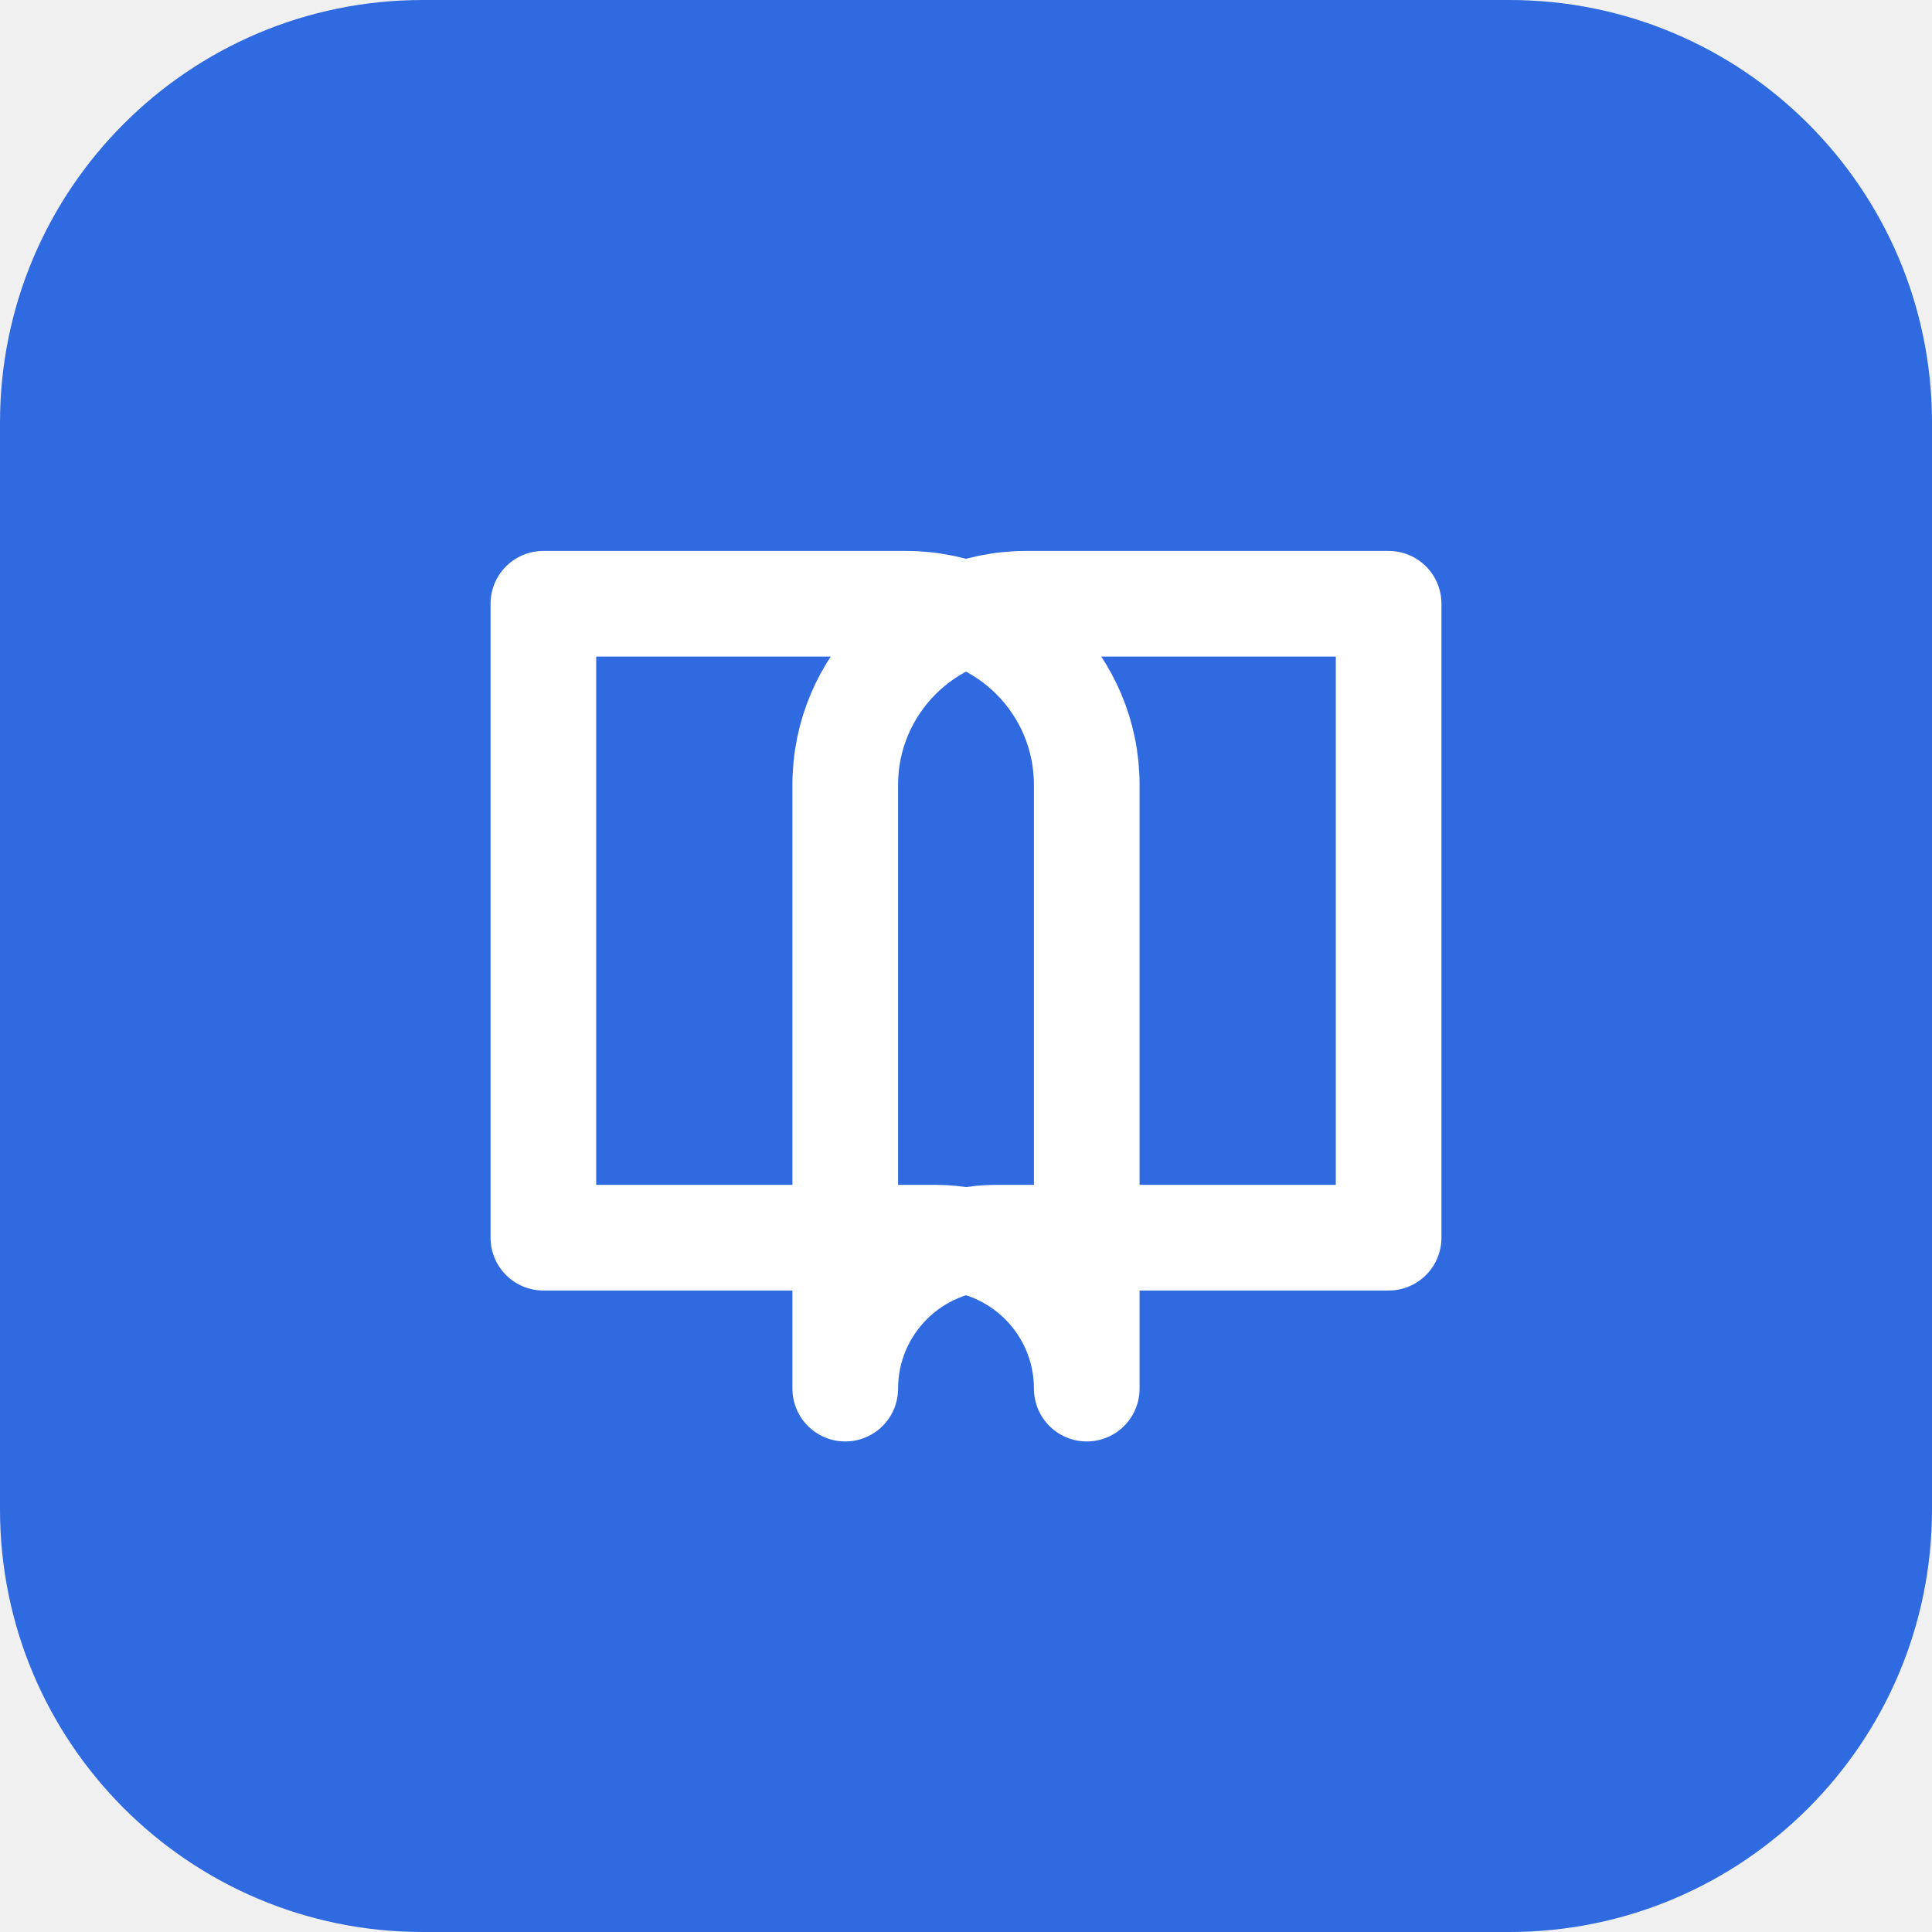
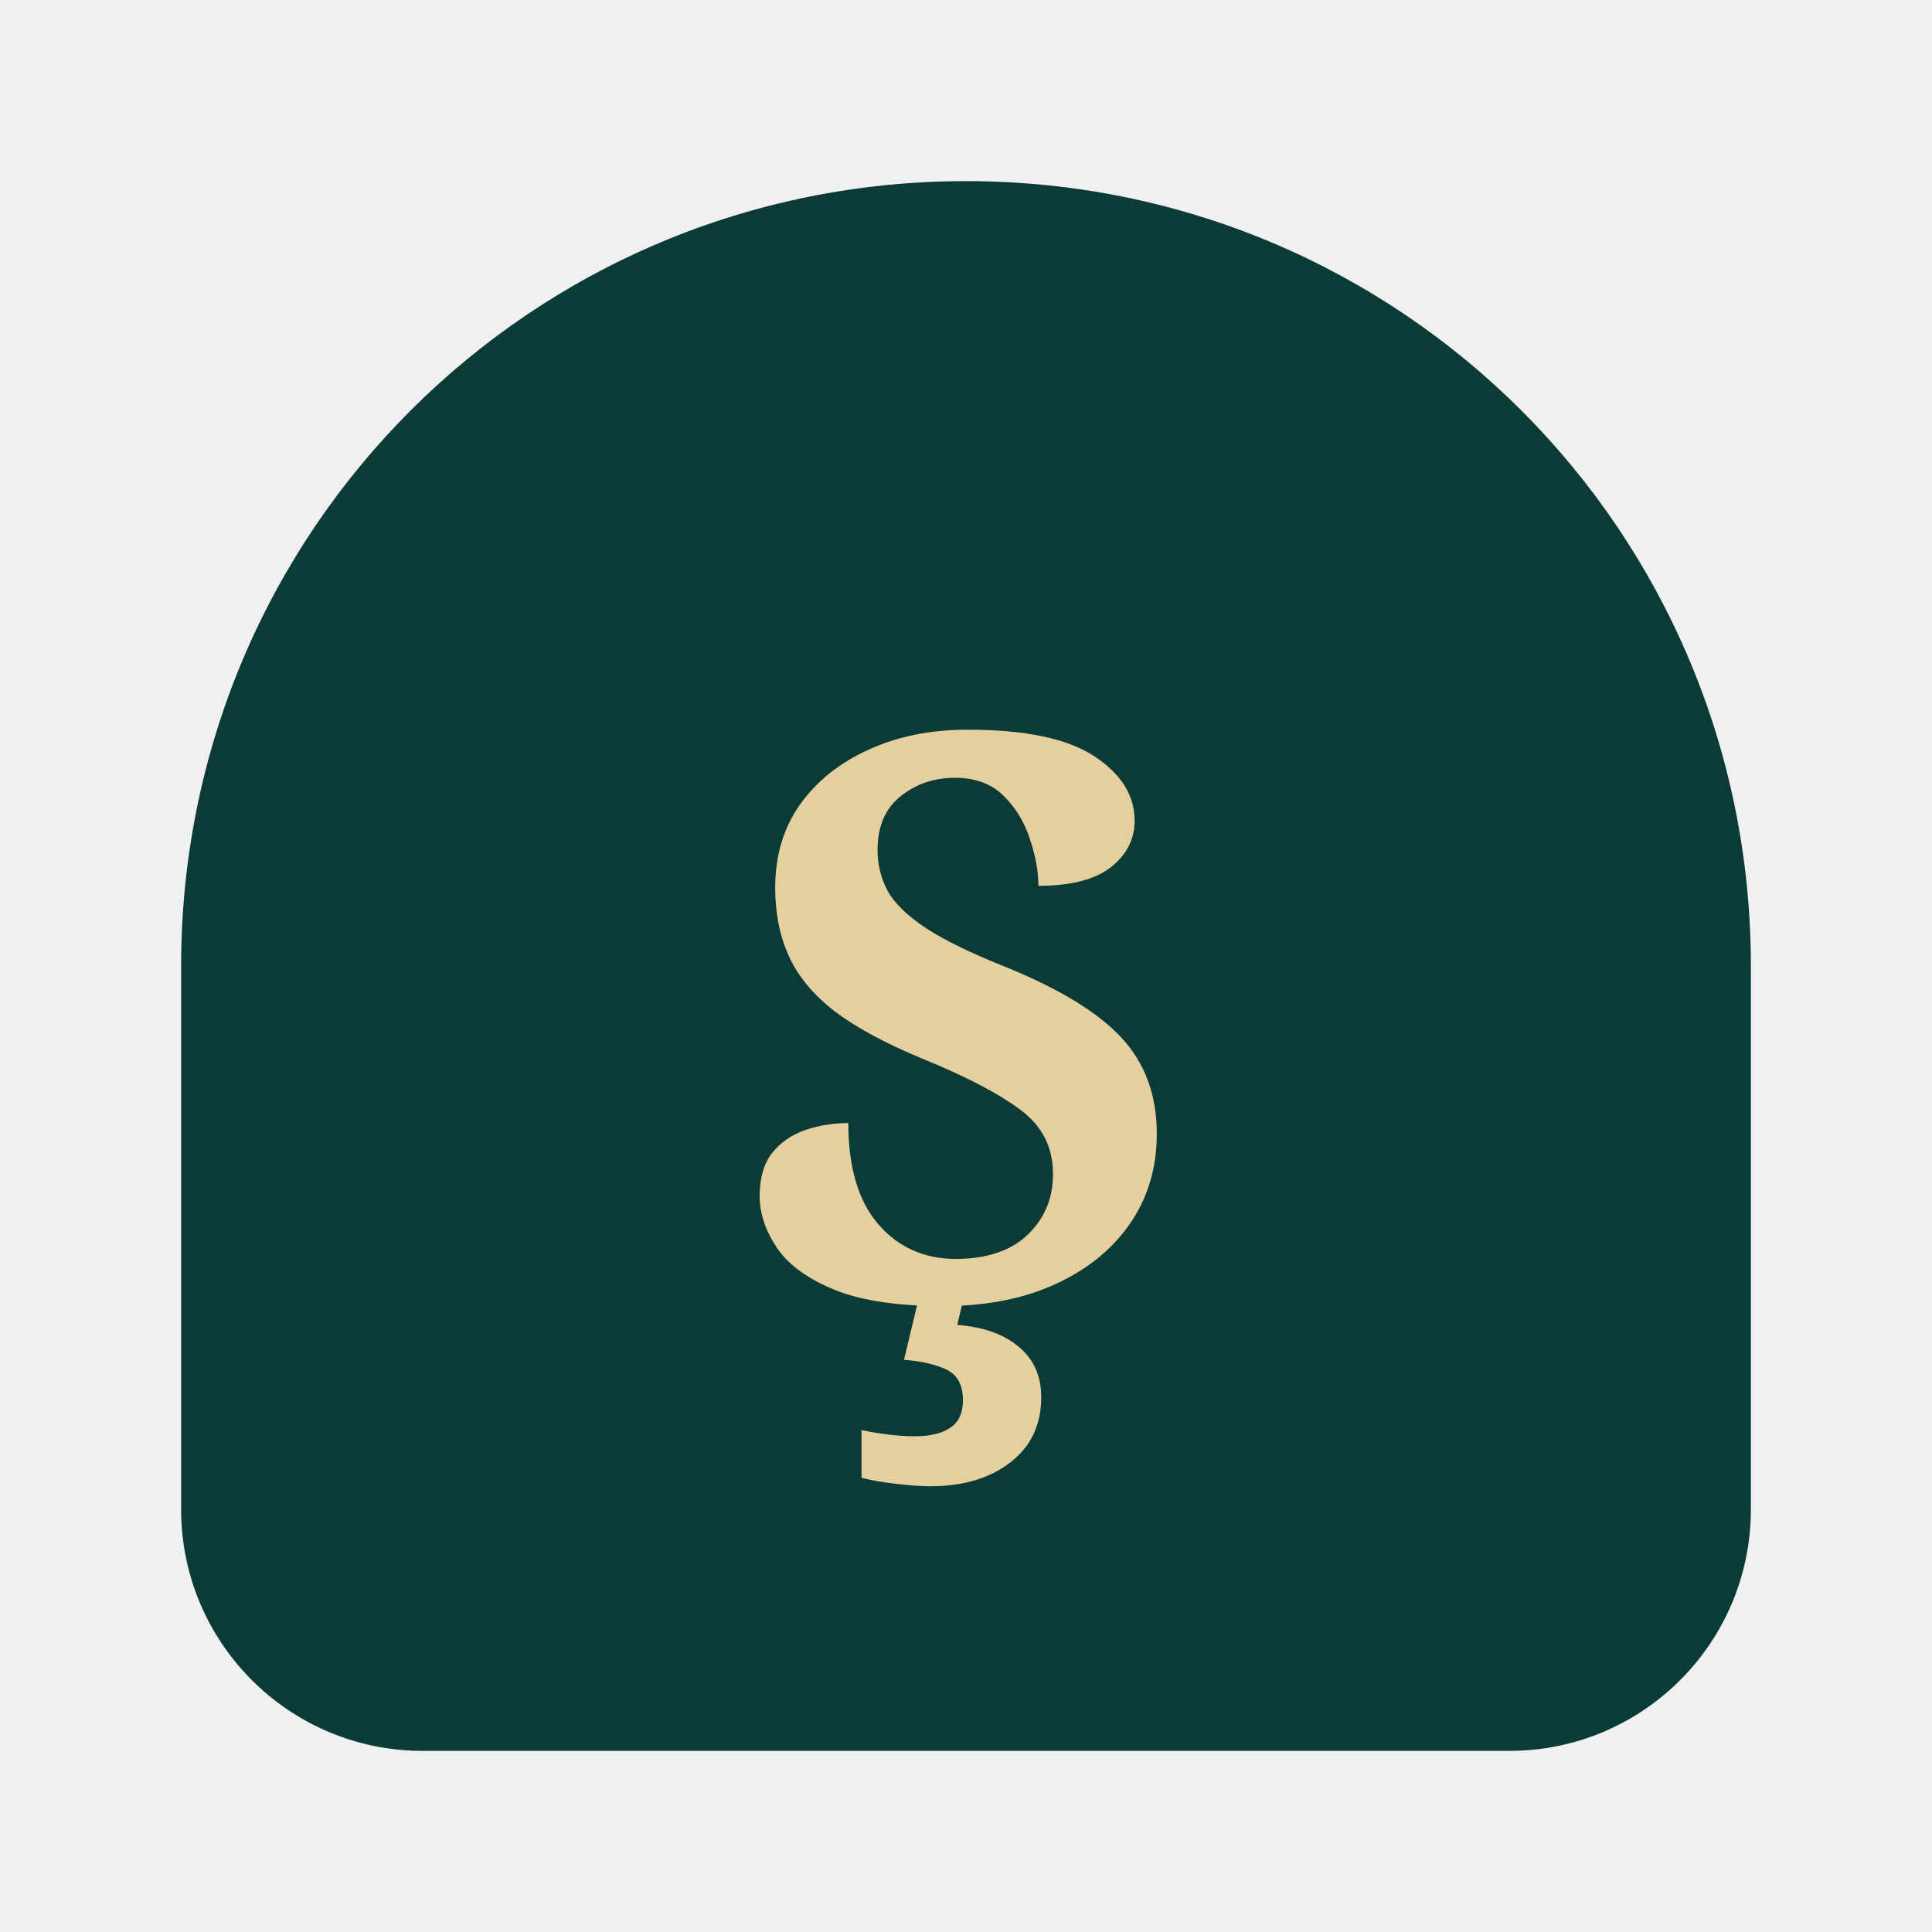
<svg xmlns="http://www.w3.org/2000/svg" viewBox="0 0 64 64">
-   <rect width="64" height="64" rx="14" fill="#2f6ae0" />
-   <path d="M18 20h12a6 6 0 0 1 6 6v20a5 5 0 0 0-5-5H18zM46 20H34a6 6 0 0 0-6 6v20a5 5 0 0 1 5-5h13z" fill="none" stroke="#fff" stroke-width="3.5" stroke-linejoin="round" />
+   <path d="M6 32C6 17.6 17.6 6 32 6s26 11.6 26 26v18a8 8 0 0 1-8 8H14a8 8 0 0 1-8-8z" fill="#0b3b36" />
+   <text x="32" y="43" text-anchor="middle" font-family="Georgia,serif" font-weight="700" font-size="26" fill="#e6cf9f">Ş</text>
</svg>
